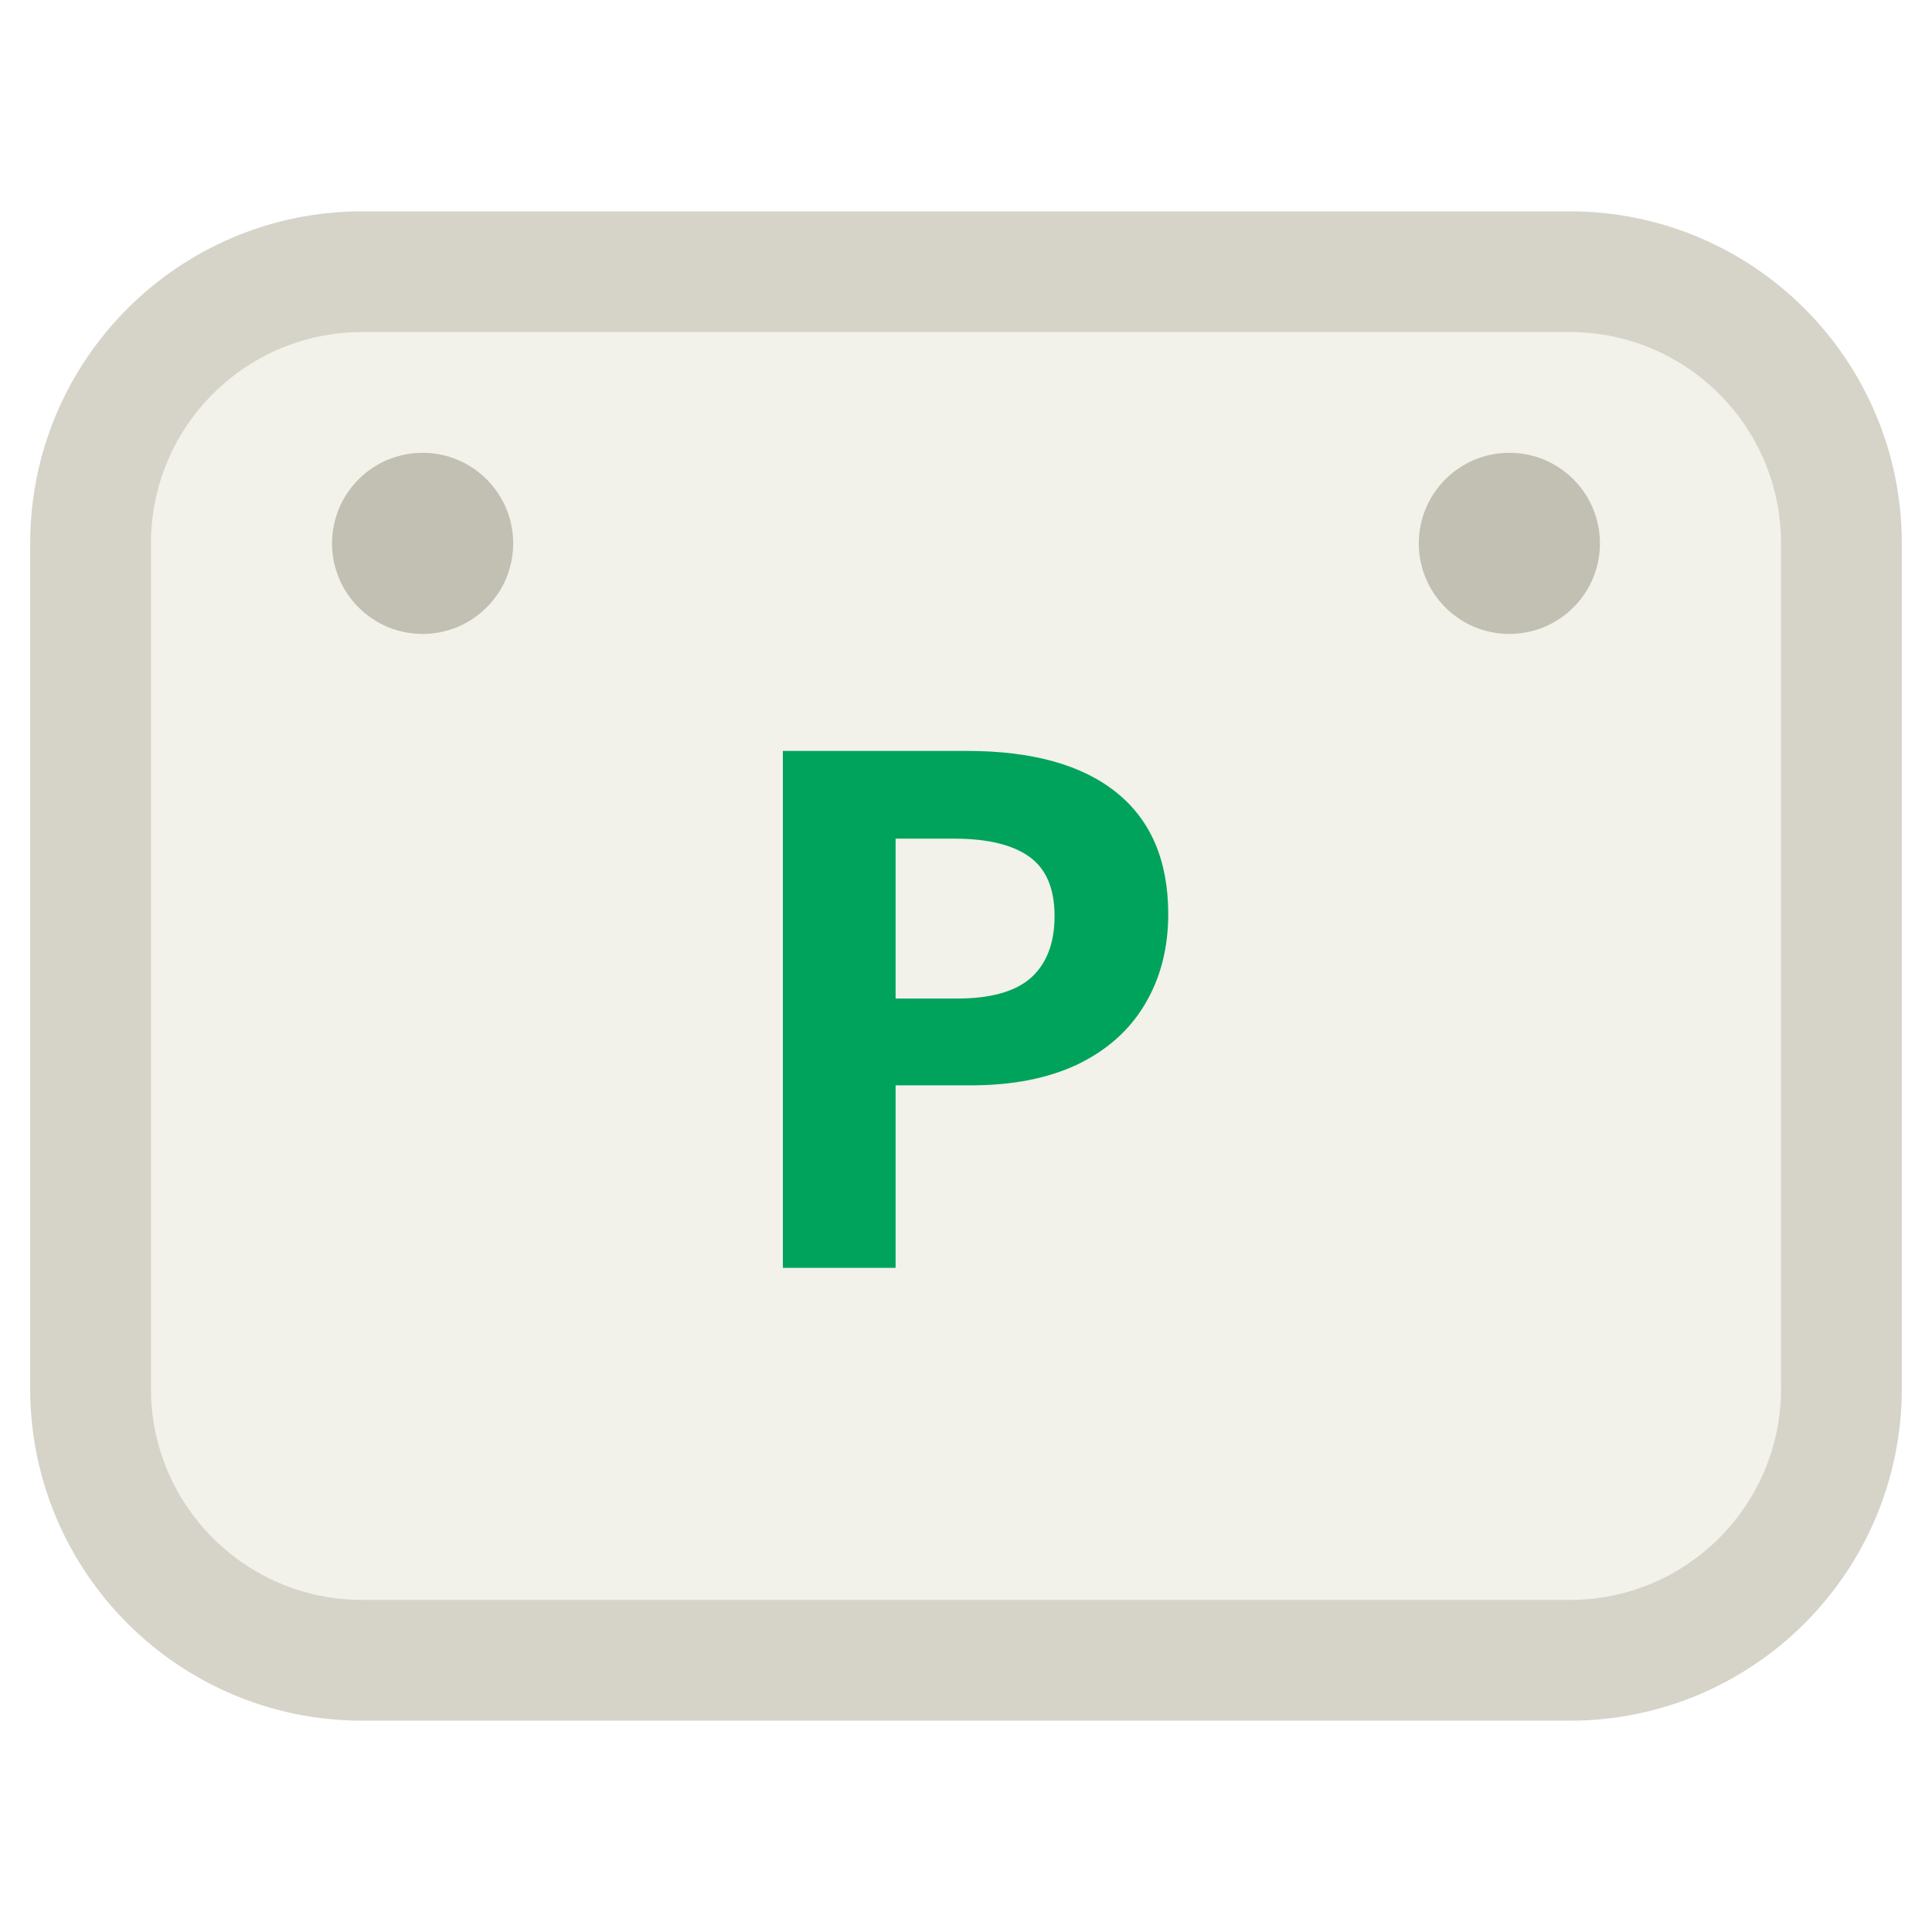
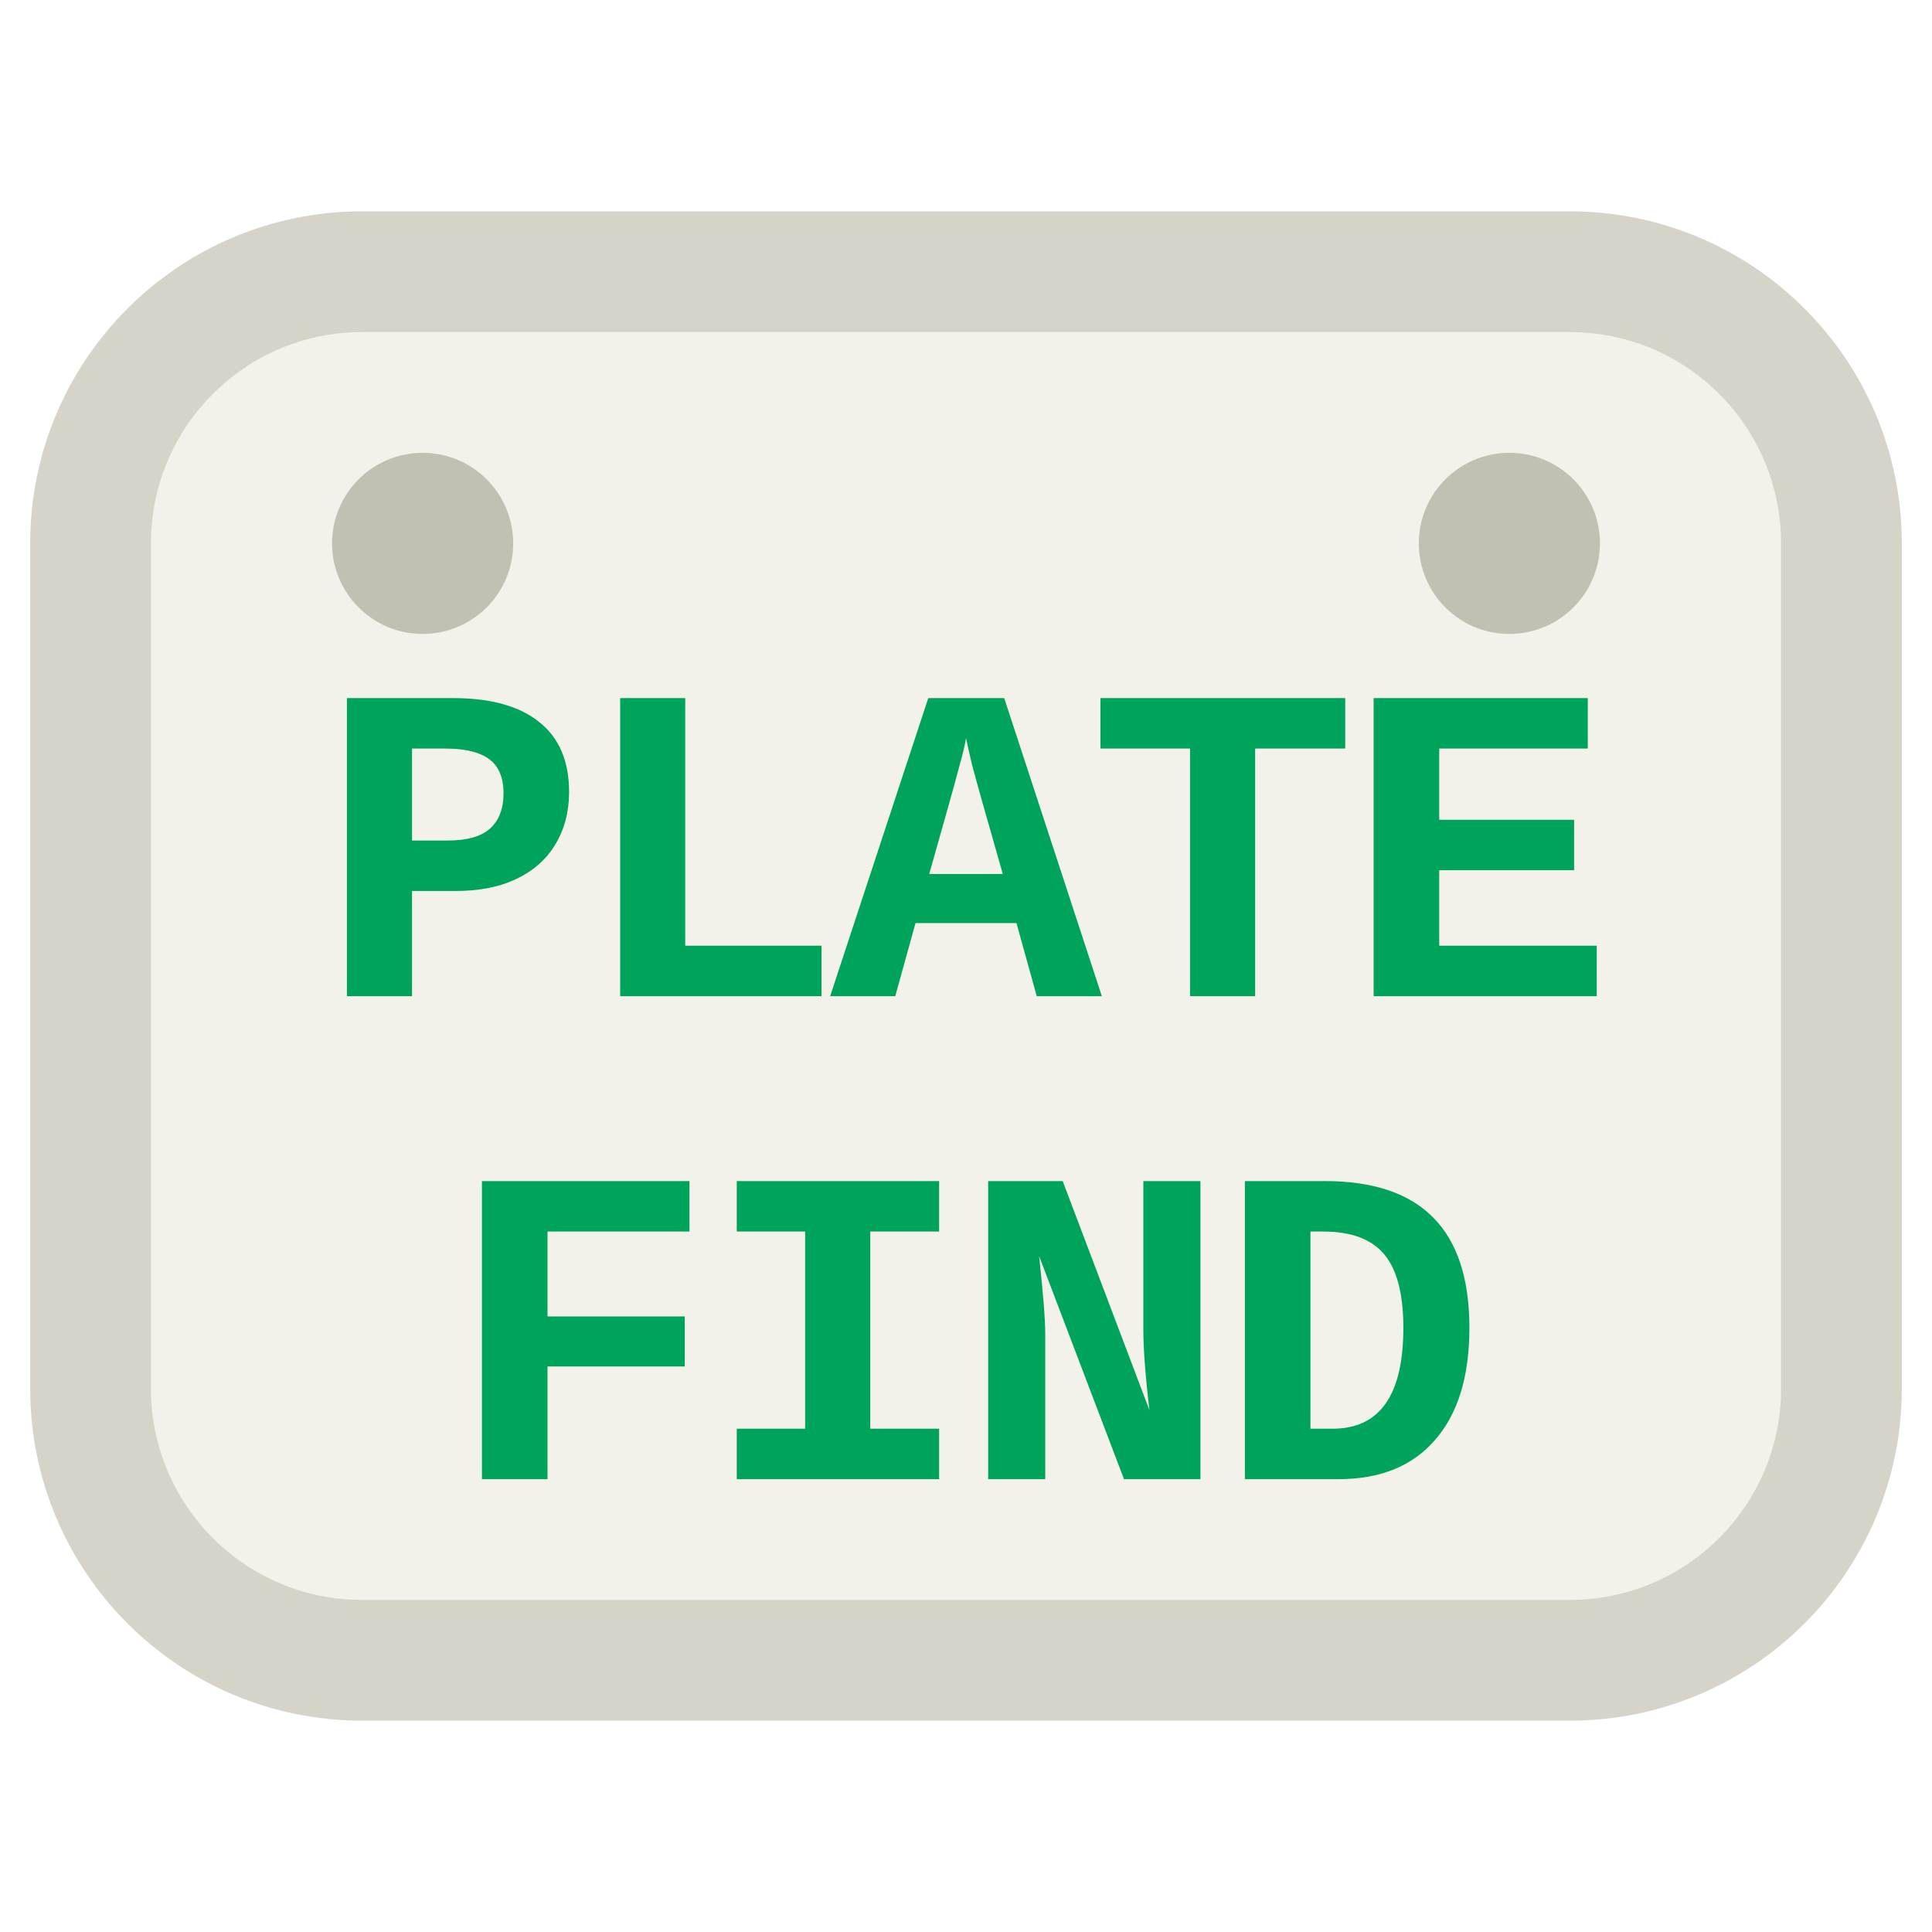
<svg xmlns="http://www.w3.org/2000/svg" viewBox="0 0 64 64" width="64" height="64">
  <rect x="3" y="9" width="58" height="46" rx="9" fill="#f2f1ea" stroke="#d6d4c9" stroke-width="4" />
  <circle cx="14" cy="18" r="3" fill="#c2c0b3" />
  <circle cx="50" cy="18" r="3" fill="#c2c0b3" />
-   <text x="32" y="42" text-anchor="middle" font-family="'Space Mono', 'Courier New', monospace" font-weight="700" font-size="26" letter-spacing="-1" fill="#00a35c">P</text>
+   <text x="32" y="33" text-anchor="middle" font-family="'Space Mono', 'Courier New', monospace" font-weight="700" font-size="15" letter-spacing="-0.5" fill="#00a35c">PLATE</text>
+   <text x="32" y="49" text-anchor="middle" font-family="'Space Mono', 'Courier New', monospace" font-weight="700" font-size="15" letter-spacing="-0.5" fill="#00a35c">FIND</text>
</svg>
